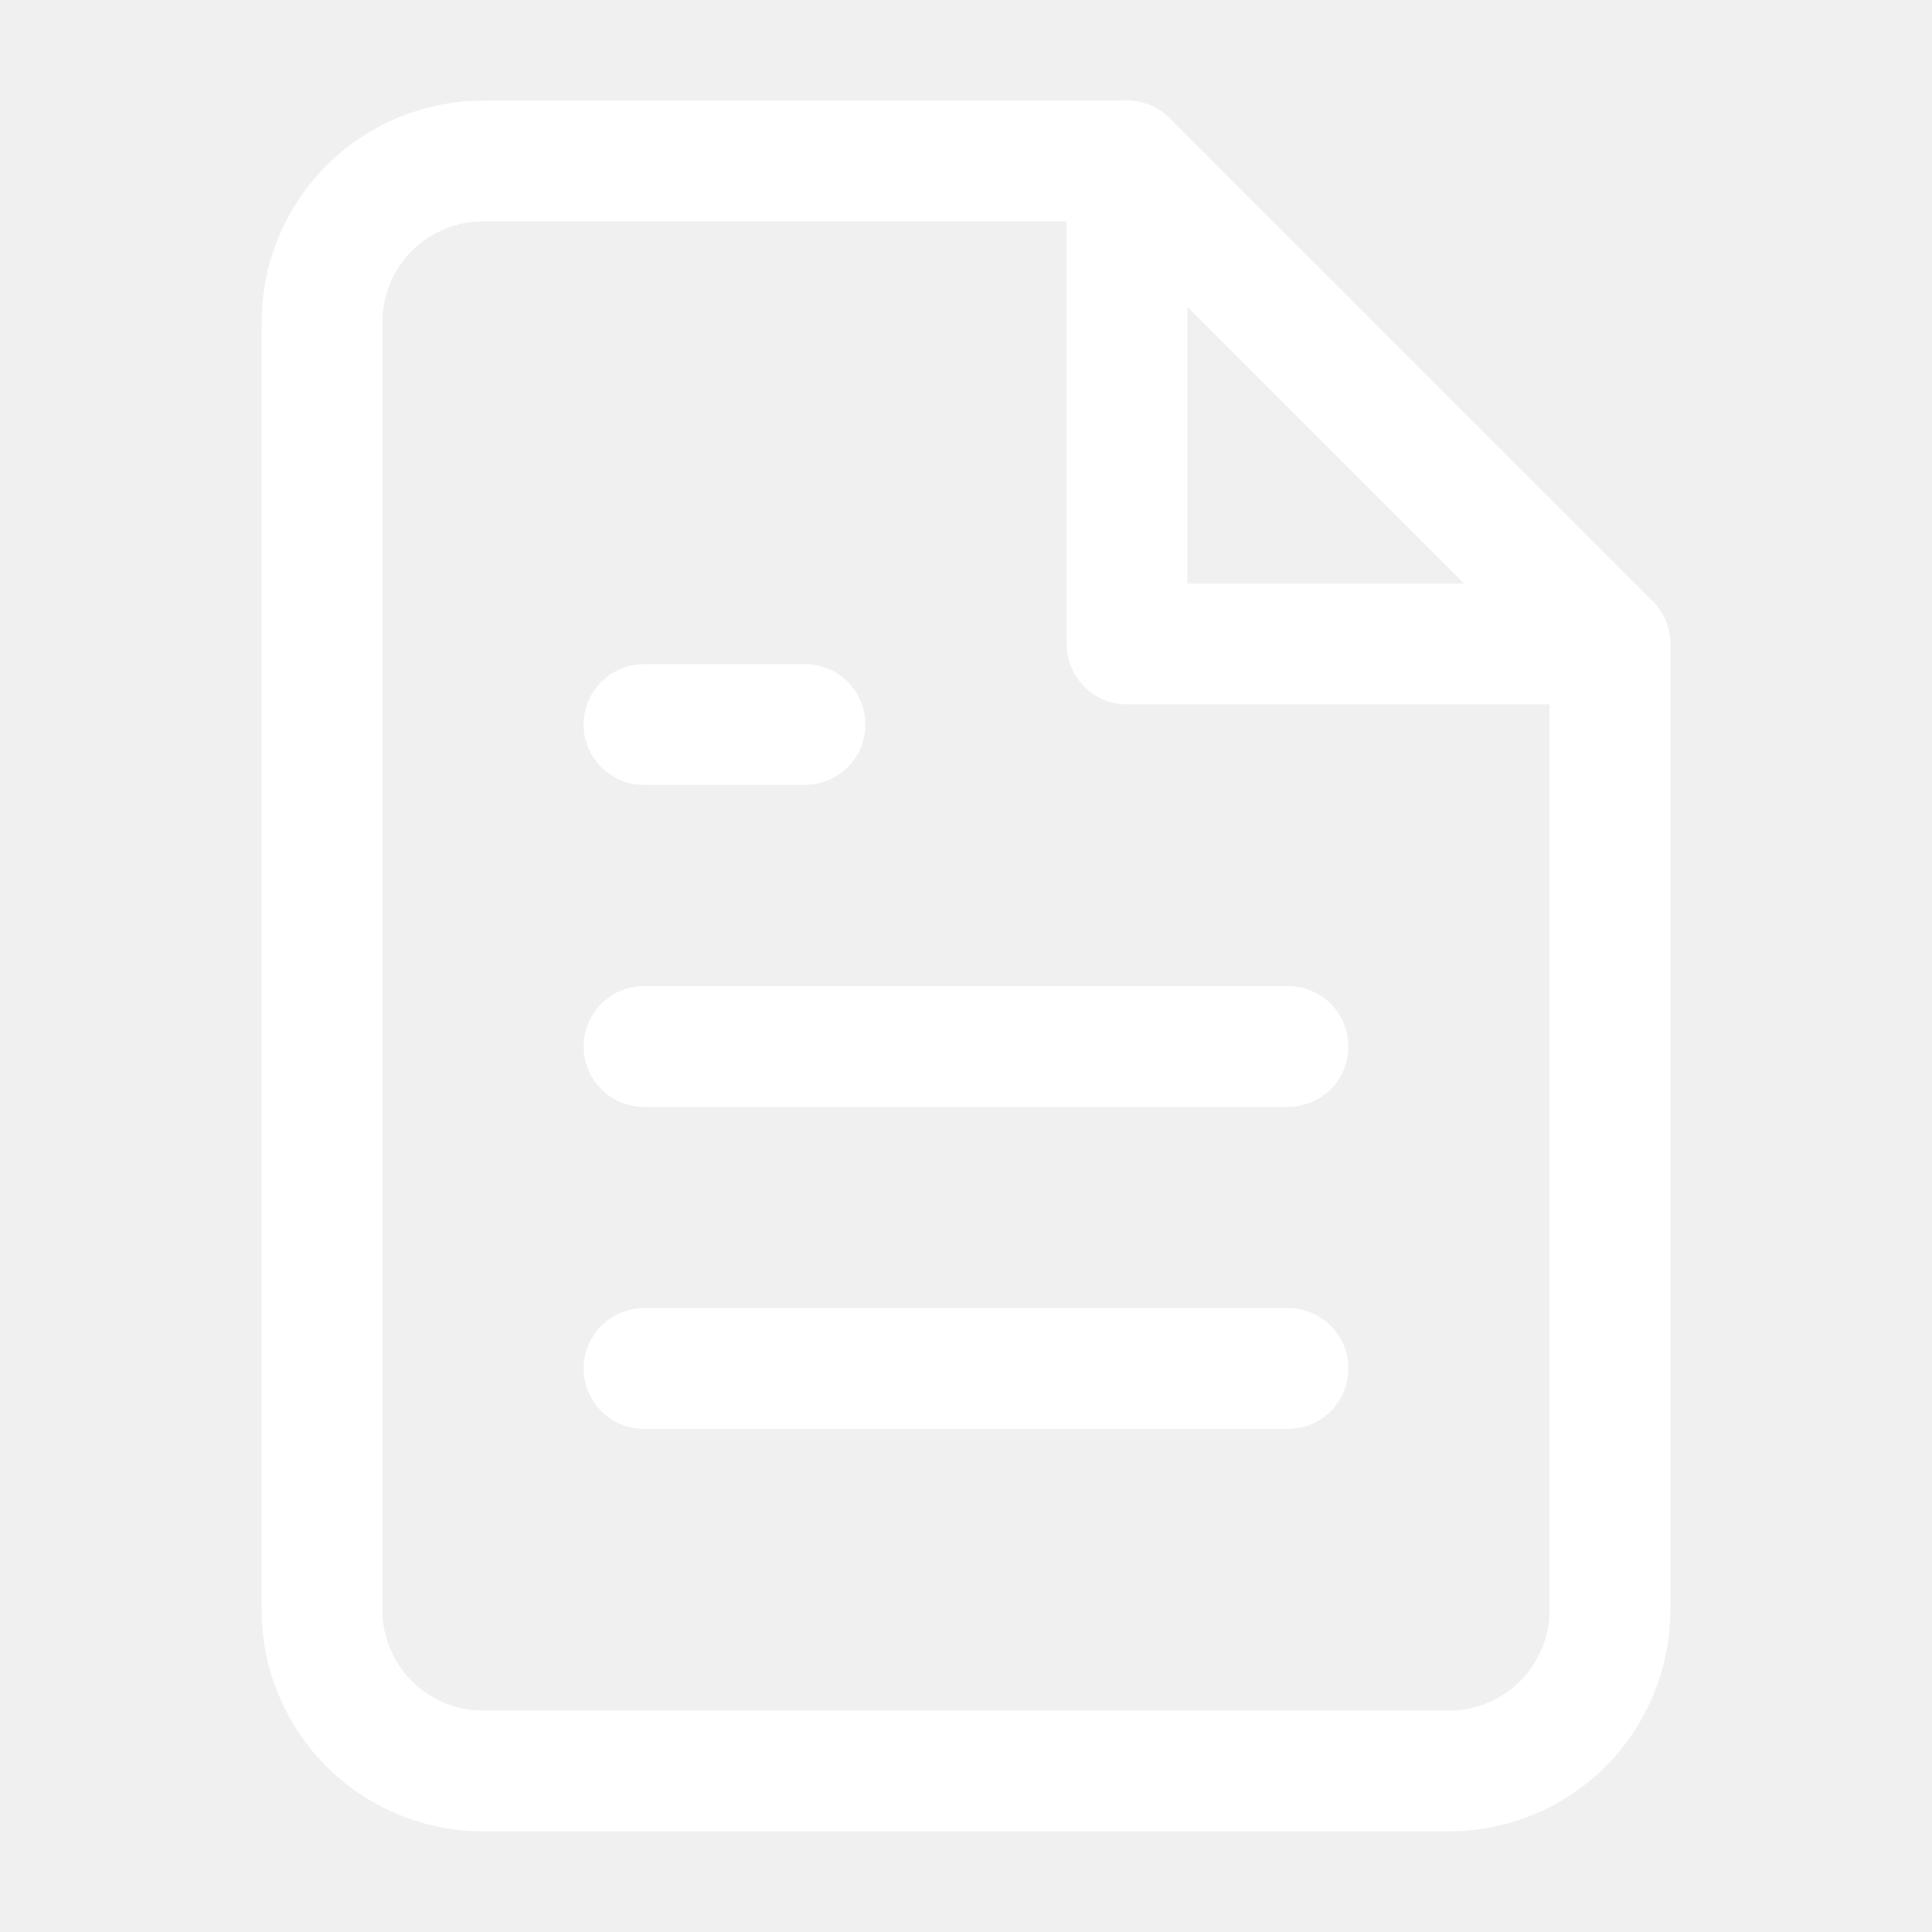
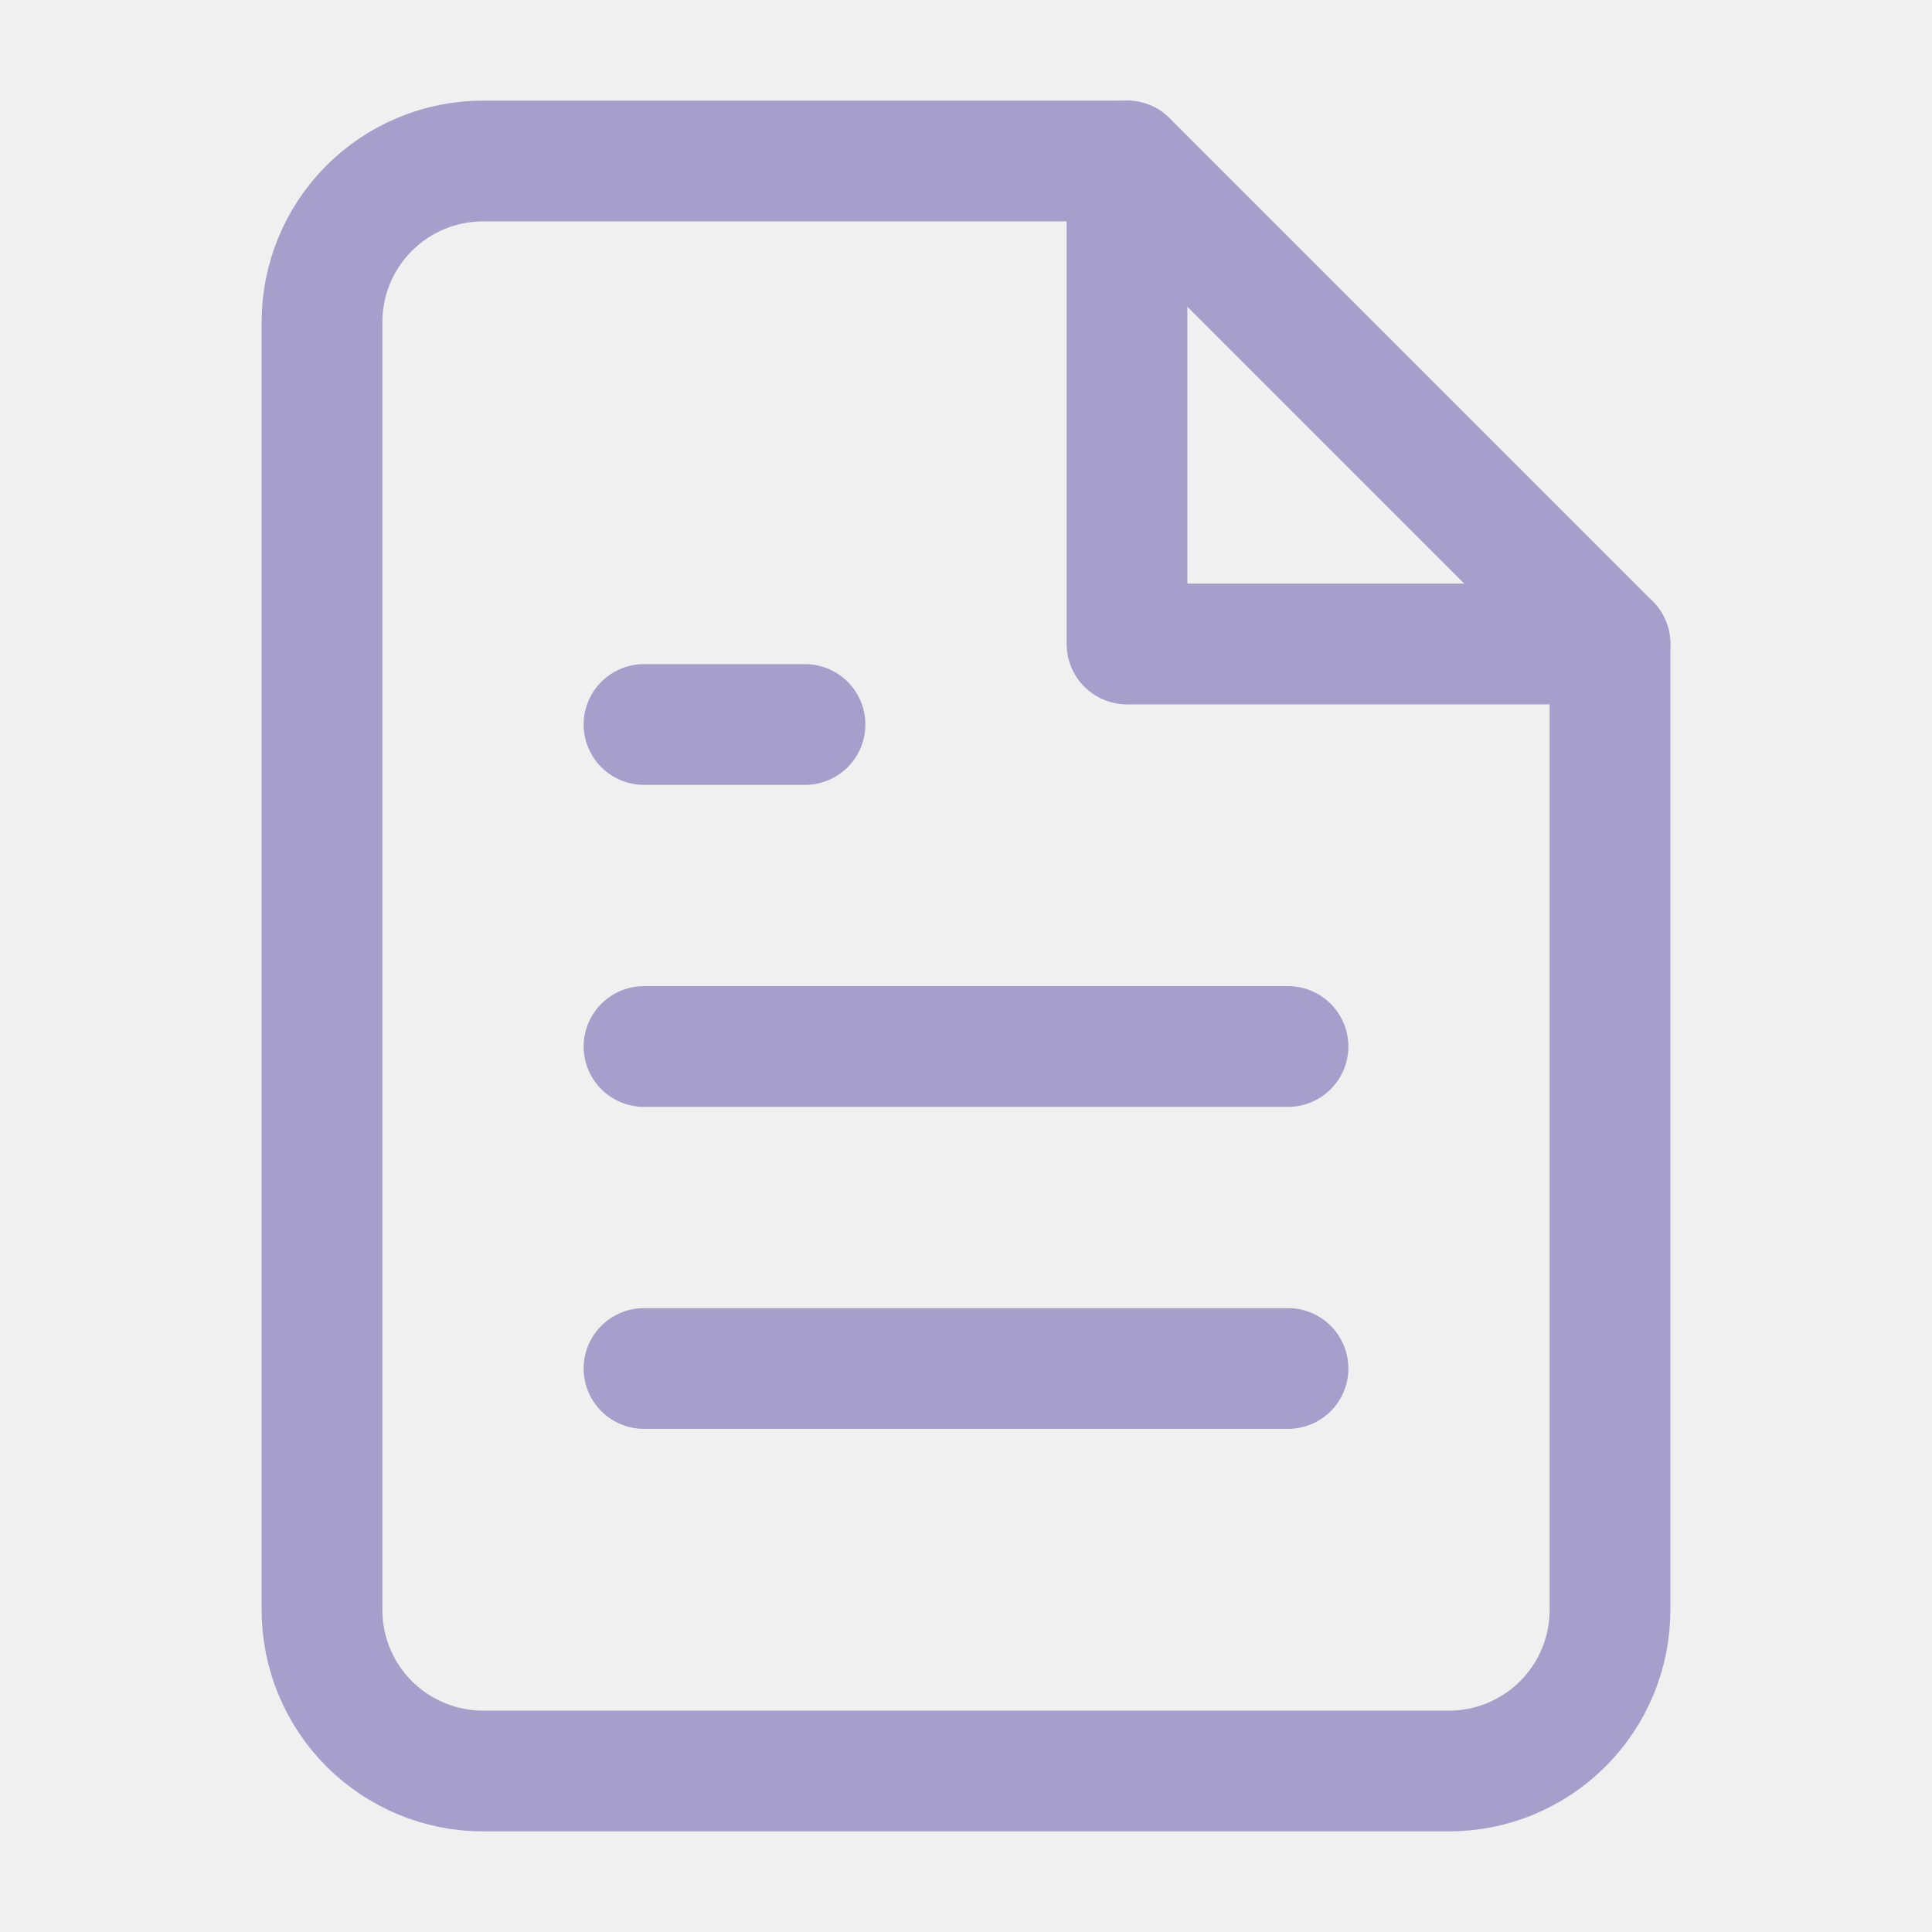
<svg xmlns="http://www.w3.org/2000/svg" width="24" height="24" viewBox="0 0 24 24" fill="none">
-   <path d="M14 2H6C5.47 2 4.961 2.211 4.586 2.586C4.211 2.961 4 3.47 4 4V20C4 20.53 4.211 21.039 4.586 21.414C4.961 21.789 5.47 22 6 22H18C18.53 22 19.039 21.789 19.414 21.414C19.789 21.039 20 20.53 20 20V8L14 2Z" stroke="#fff" stroke-width="1.5" stroke-linecap="round" stroke-linejoin="round" />
-   <path d="M14 2V8H20" stroke="#fff" stroke-width="1.5" stroke-linecap="round" stroke-linejoin="round" />
-   <path d="M16 13H8" stroke="#fff" stroke-width="1.5" stroke-linecap="round" stroke-linejoin="round" />
-   <path d="M16 17H8" stroke="#fff" stroke-width="1.5" stroke-linecap="round" stroke-linejoin="round" />
-   <path d="M10 9H9H8" stroke="#fff" stroke-width="1.5" stroke-linecap="round" stroke-linejoin="round" />
+   <path d="M14 2H6C5.47 2 4.961 2.211 4.586 2.586C4.211 2.961 4 3.47 4 4V20C4 20.53 4.211 21.039 4.586 21.414C4.961 21.789 5.47 22 6 22H18C18.53 22 19.039 21.789 19.414 21.414C19.789 21.039 20 20.53 20 20V8L14 2Z" stroke="#A79FCB" stroke-width="1.5" stroke-linecap="round" stroke-linejoin="round" />
+   <path d="M14 2V8H20" stroke="#A79FCB" stroke-width="1.5" stroke-linecap="round" stroke-linejoin="round" />
+   <path d="M16 13H8" stroke="#A79FCB" stroke-width="1.5" stroke-linecap="round" stroke-linejoin="round" />
+   <path d="M16 17H8" stroke="#A79FCB" stroke-width="1.5" stroke-linecap="round" stroke-linejoin="round" />
+   <path d="M10 9H9H8" stroke="#A79FCB" stroke-width="1.5" stroke-linecap="round" stroke-linejoin="round" />
</svg>
